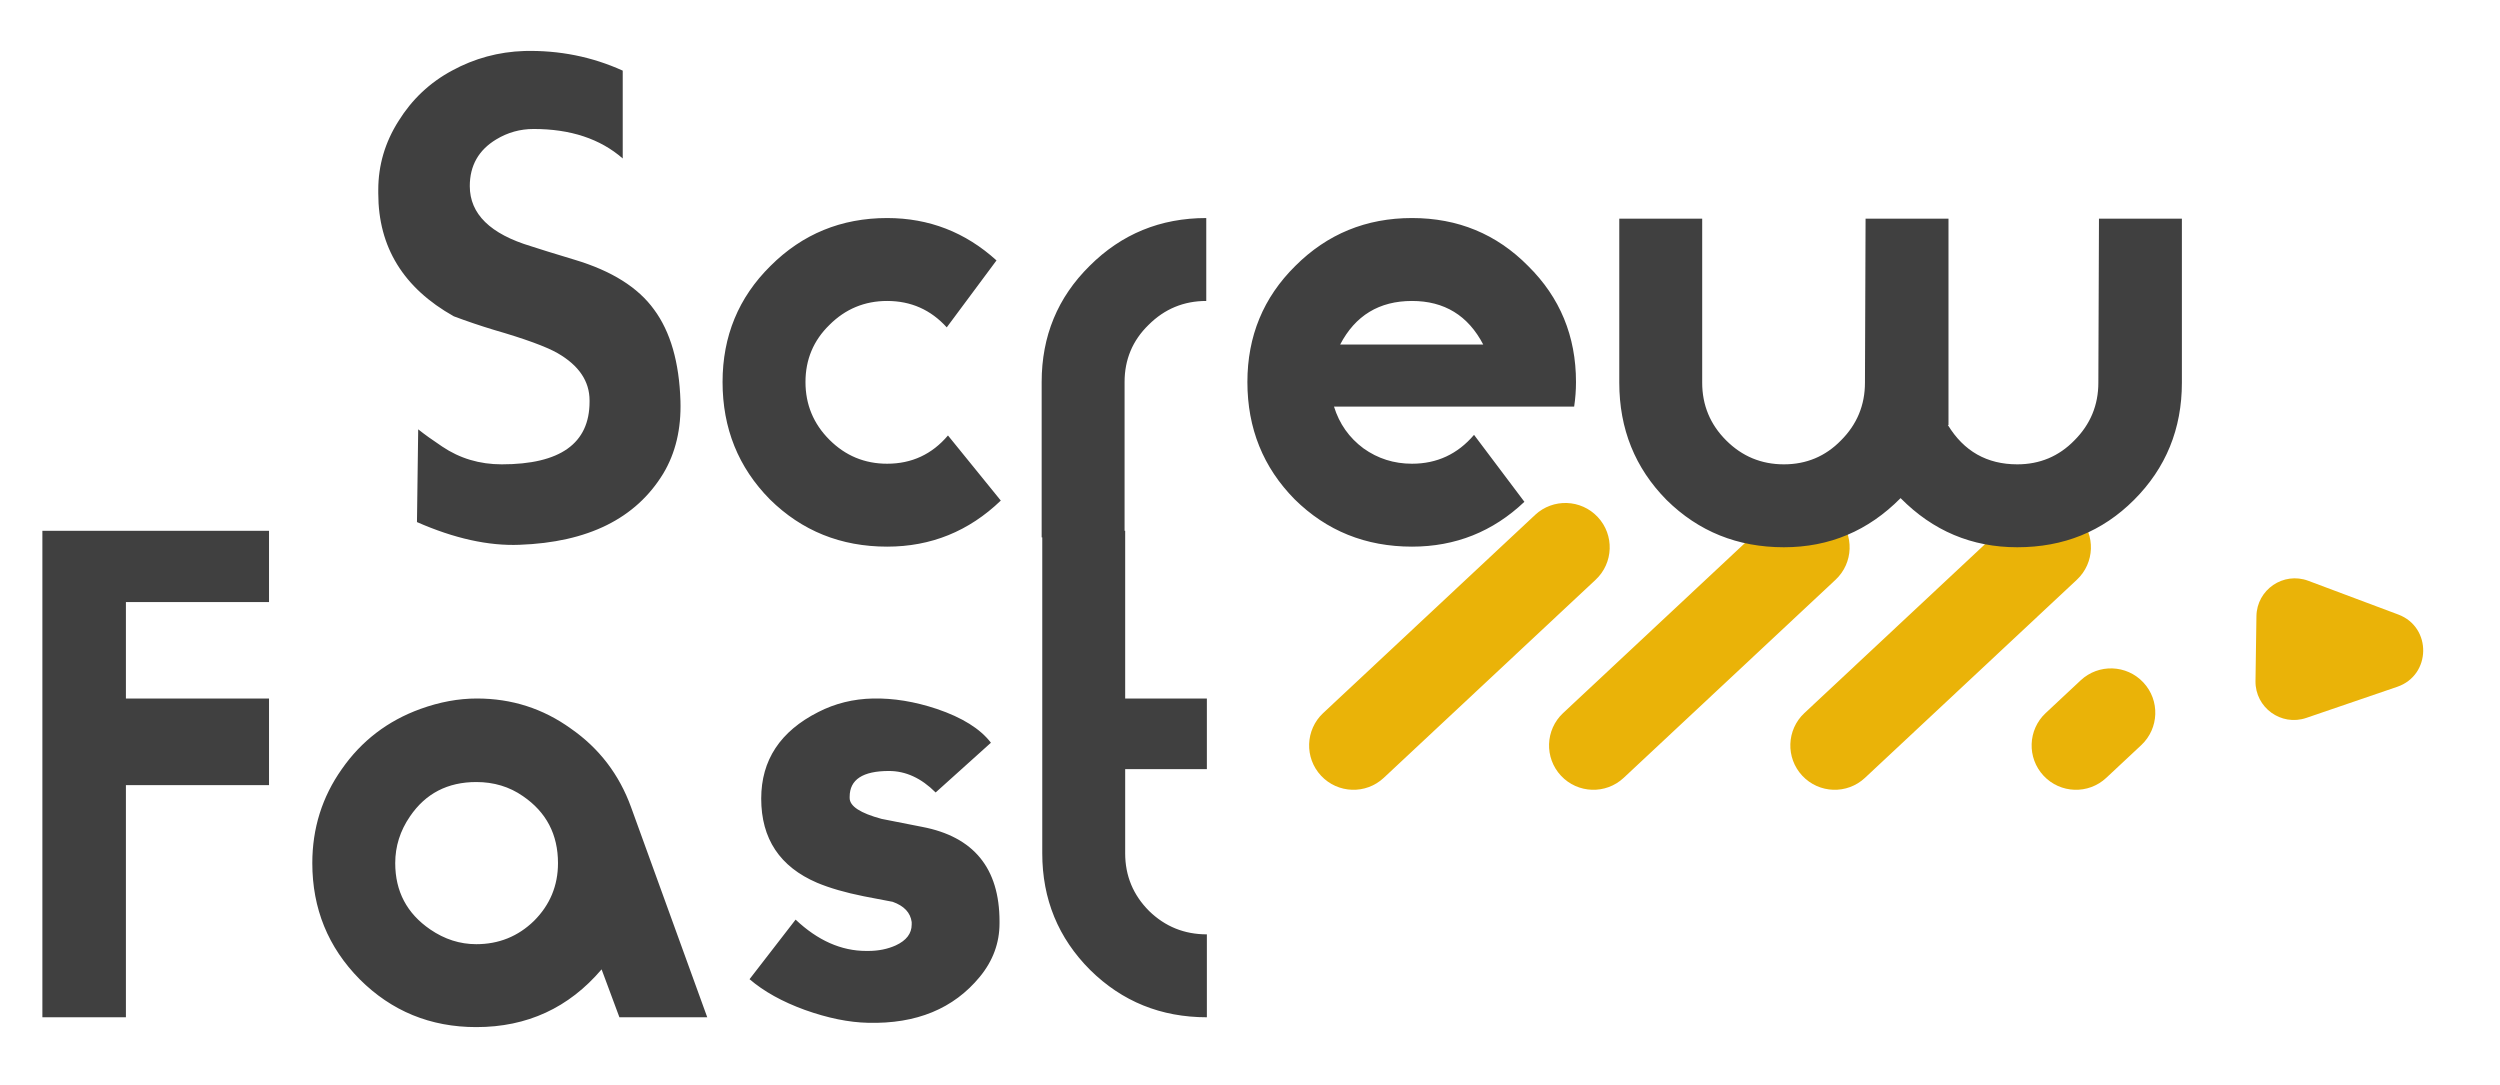
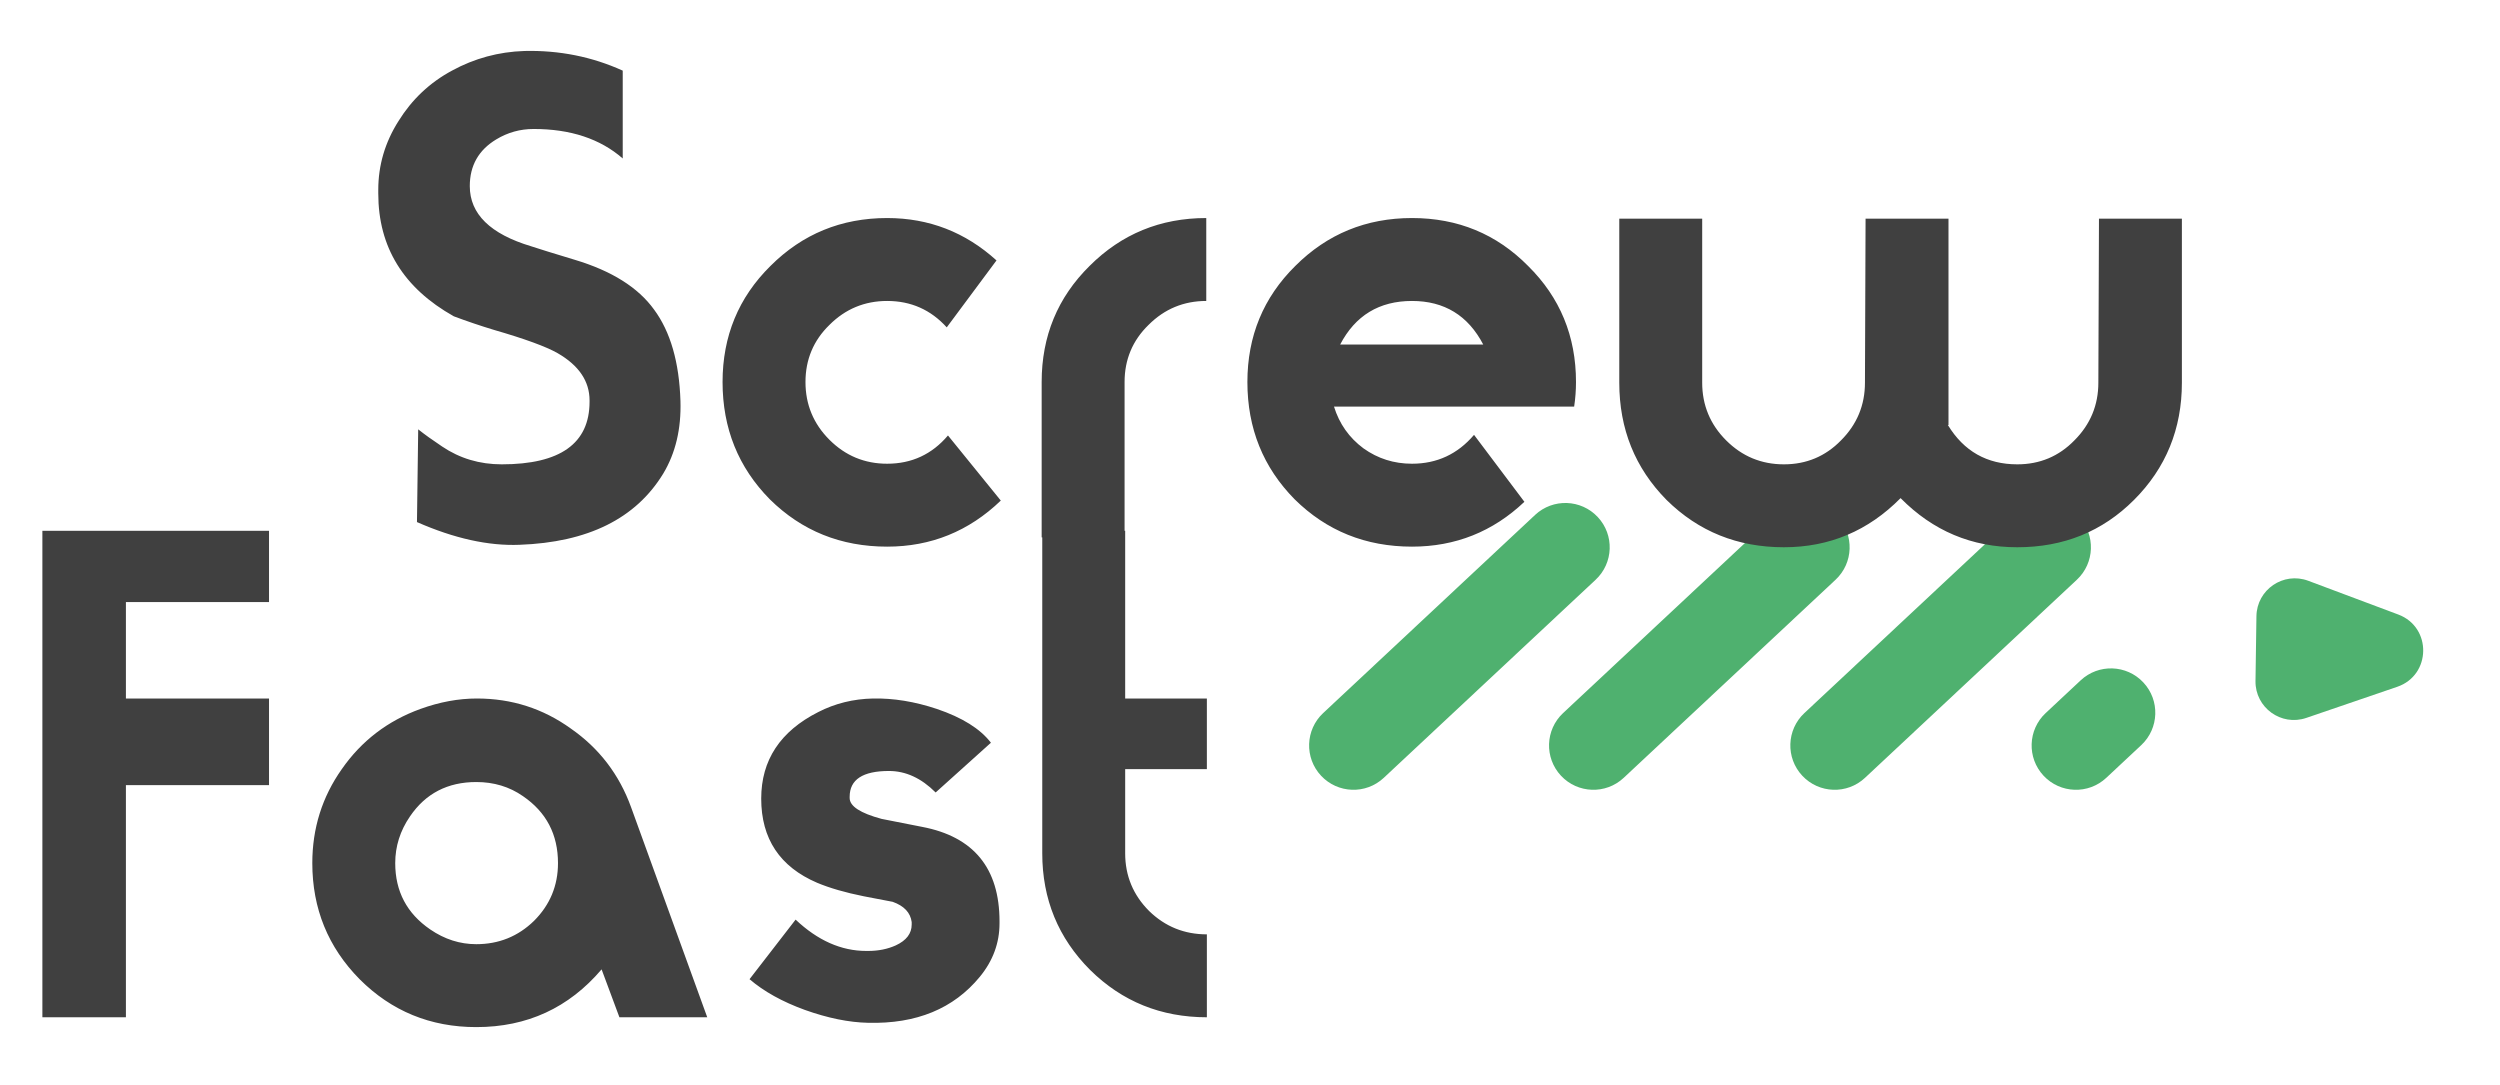
<svg xmlns="http://www.w3.org/2000/svg" viewBox="0 0 521 226" width="521" height="226" style="height: 2.5rem;" fill="none">
-   <rect width="78.937" height="18.485" x="269" y="154.911" fill="#eab308" rx="9.242" transform="rotate(-43.075 269 154.911)" class="main-logo-screw-svg" />
-   <rect width="78.937" height="18.485" x="319" y="154.911" fill="#eab308" rx="9.242" transform="rotate(-43.075 319 154.911)" class="main-logo-screw-svg" />
-   <rect width="78.937" height="18.485" x="369.285" y="154.911" fill="#eab308" rx="9.242" transform="rotate(-43.075 369.285 154.911)" class="main-logo-screw-svg" />
-   <rect width="28.464" height="18.485" x="419.57" y="154.911" fill="#eab308" rx="9.242" transform="rotate(-43.075 419.57 154.911)" class="main-logo-screw-svg" />
-   <path fill="#eab308" class="main-logo-screw-svg" d="M499.804 128.068c7.03 2.636 6.885 12.63-.219 15.061l-18.951 6.483c-5.238 1.792-10.669-2.15-10.589-7.686l.196-13.514c.081-5.535 5.624-9.318 10.808-7.374l18.755 7.03Z" />
+   <rect width="78.937" height="18.485" x="269" y="154.911" fill="#4fb16f" rx="9.242" transform="rotate(-43.075 269 154.911)" class="main-logo-screw-svg" />
+   <rect width="78.937" height="18.485" x="319" y="154.911" fill="#4fb16f" rx="9.242" transform="rotate(-43.075 319 154.911)" class="main-logo-screw-svg" />
+   <rect width="78.937" height="18.485" x="369.285" y="154.911" fill="#4fb16f" rx="9.242" transform="rotate(-43.075 369.285 154.911)" class="main-logo-screw-svg" />
+   <rect width="28.464" height="18.485" x="419.57" y="154.911" fill="#4fb16f" rx="9.242" transform="rotate(-43.075 419.57 154.911)" class="main-logo-screw-svg" />
+   <path fill="#4fb16f" class="main-logo-screw-svg" d="M499.804 128.068c7.03 2.636 6.885 12.63-.219 15.061l-18.951 6.483c-5.238 1.792-10.669-2.15-10.589-7.686l.196-13.514c.081-5.535 5.624-9.318 10.808-7.374l18.755 7.03Z" />
  <path fill="#404040" class="main-logo-svg" d="M141.808 83.584c.171 5.803-1.024 10.837-3.584 15.104-5.717 9.387-15.701 14.336-29.952 14.848-6.485.256-13.61-1.323-21.376-4.736l.256-19.328c1.28 1.024 2.944 2.219 4.992 3.584 3.67 2.475 7.808 3.712 12.416 3.712 12.203 0 18.304-4.352 18.304-13.056v-.256c0-4.01-2.219-7.296-6.656-9.856-2.389-1.365-6.827-2.987-13.312-4.864a137.675 137.675 0 0 1-8.32-2.816c-10.496-5.888-15.744-14.421-15.744-25.6v-.768c0-5.12 1.408-9.899 4.224-14.336 2.816-4.523 6.528-8.021 11.136-10.496 4.693-2.56 9.728-3.925 15.104-4.096 7.253-.17 14.08 1.195 20.48 4.096v18.304c-4.693-4.096-10.88-6.144-18.56-6.144-2.816 0-5.419.725-7.808 2.176-3.67 2.219-5.504 5.461-5.504 9.728 0 5.803 4.267 9.984 12.8 12.544 1.536.512 4.565 1.45 9.088 2.816 7.68 2.304 13.184 5.76 16.512 10.368 3.413 4.608 5.248 10.965 5.504 19.072Zm66.758 20.736c-6.656 6.4-14.549 9.6-23.68 9.6-9.643 0-17.792-3.285-24.448-9.856-6.571-6.656-9.856-14.805-9.856-24.448 0-9.557 3.328-17.621 9.984-24.192 6.656-6.656 14.763-9.984 24.32-9.984 8.704 0 16.299 2.944 22.784 8.832l-10.368 13.952c-3.328-3.67-7.467-5.504-12.416-5.504-4.693 0-8.704 1.664-12.032 4.992-3.328 3.243-4.992 7.21-4.992 11.904 0 4.693 1.664 8.704 4.992 12.032 3.328 3.328 7.339 4.992 12.032 4.992 5.12 0 9.344-1.963 12.672-5.888l11.008 13.568Zm42.82-41.6c-4.693 0-8.704 1.664-12.032 4.992-3.328 3.243-4.992 7.21-4.992 11.904V112h-17.28V79.616c0-9.557 3.328-17.621 9.984-24.192 6.656-6.656 14.763-9.984 24.32-9.984v17.28Zm77.051 16.896a34.47 34.47 0 0 1-.384 5.12h-50.048c1.109 3.584 3.157 6.485 6.144 8.704 2.987 2.133 6.357 3.2 10.112 3.2 5.205 0 9.515-2.005 12.928-6.016l10.496 13.952c-6.571 6.229-14.379 9.344-23.424 9.344-9.643 0-17.792-3.285-24.448-9.856-6.571-6.656-9.856-14.805-9.856-24.448 0-9.557 3.328-17.621 9.984-24.192 6.656-6.656 14.763-9.984 24.32-9.984s17.621 3.328 24.192 9.984c6.656 6.57 9.984 14.635 9.984 24.192Zm-19.328-7.808c-3.157-6.059-8.107-9.088-14.848-9.088-6.827 0-11.819 3.03-14.976 9.088h29.824Zm145.596 7.936c0 9.643-3.328 17.792-9.984 24.448-6.571 6.571-14.677 9.856-24.32 9.856-9.472 0-17.579-3.413-24.32-10.24-6.741 6.827-14.848 10.24-24.32 10.24-9.643 0-17.792-3.285-24.448-9.856-6.571-6.656-9.856-14.805-9.856-24.448V45.568h17.28v34.176c0 4.693 1.664 8.704 4.992 12.032 3.328 3.328 7.339 4.992 12.032 4.992s8.661-1.664 11.904-4.992c3.328-3.328 4.992-7.339 4.992-12.032l.128-34.176h17.28v43.008h-.128c3.328 5.461 8.149 8.192 14.464 8.192 4.693 0 8.661-1.664 11.904-4.992 3.328-3.328 4.992-7.339 4.992-12.032l.128-34.176h17.28v34.176Z" />
  <path fill="#404040" class="main-logo-svg" d="M56.064 163.616H26.24V212H8.832V110.624h47.232v14.848H26.24v20.096h29.824v18.048ZM147.389 212h-18.304l-3.712-9.984c-6.827 8.021-15.531 12.032-26.112 12.032-9.557 0-17.664-3.328-24.32-9.984-6.57-6.656-9.856-14.72-9.856-24.192 0-7.253 2.048-13.781 6.144-19.584 4.096-5.888 9.557-10.069 16.384-12.544 4.01-1.451 7.936-2.176 11.776-2.176 7.253 0 13.781 2.091 19.584 6.272 5.888 4.096 10.069 9.557 12.544 16.384L147.389 212Zm-31.104-32.128c0-5.973-2.432-10.624-7.296-13.952-2.816-1.963-6.059-2.944-9.728-2.944-5.973 0-10.581 2.389-13.824 7.168-2.048 2.987-3.072 6.229-3.072 9.728 0 5.888 2.432 10.496 7.296 13.824 2.987 2.048 6.187 3.072 9.6 3.072 4.693 0 8.704-1.621 12.032-4.864 3.328-3.328 4.992-7.339 4.992-12.032Zm92.015 12.544c0 4.096-1.365 7.808-4.096 11.136-5.461 6.656-13.227 9.856-23.296 9.6-4.011-.085-8.405-.981-13.184-2.688-4.693-1.707-8.533-3.84-11.52-6.4l9.6-12.416c4.608 4.352 9.515 6.528 14.72 6.528h.384c2.133 0 4.053-.384 5.76-1.152 2.219-1.024 3.328-2.475 3.328-4.352v-.512c-.256-1.963-1.579-3.371-3.968-4.224-.939-.171-2.944-.555-6.016-1.152-3.84-.768-7.083-1.707-9.728-2.816-7.765-3.328-11.648-9.173-11.648-17.536 0-8.021 3.968-14.037 11.904-18.048 3.499-1.792 7.296-2.731 11.392-2.816 4.267-.085 8.704.64 13.312 2.176 5.291 1.792 9.045 4.139 11.264 7.04l-11.52 10.368c-2.987-2.987-6.229-4.48-9.728-4.48-5.461 0-8.192 1.792-8.192 5.376v.256c0 1.707 2.219 3.157 6.656 4.352.341.085 3.157.64 8.448 1.664 10.752 2.048 16.128 8.619 16.128 19.712v.384ZM251.511 212c-9.557 0-17.664-3.285-24.32-9.856-6.656-6.656-9.984-14.763-9.984-24.32v-67.2h17.28v34.944h17.024v14.72h-17.024v17.536c0 4.693 1.664 8.704 4.992 12.032 3.328 3.243 7.339 4.864 12.032 4.864V212Z" />
  <style>
    [data-theme="dark"] .main-logo-svg {
      fill: #d4d4d4;
    }
    [data-theme="dark"] .main-logo-screw-svg {
-       fill: #facc15;
+       fill: #4fb16f;
    }
</style>
</svg>
